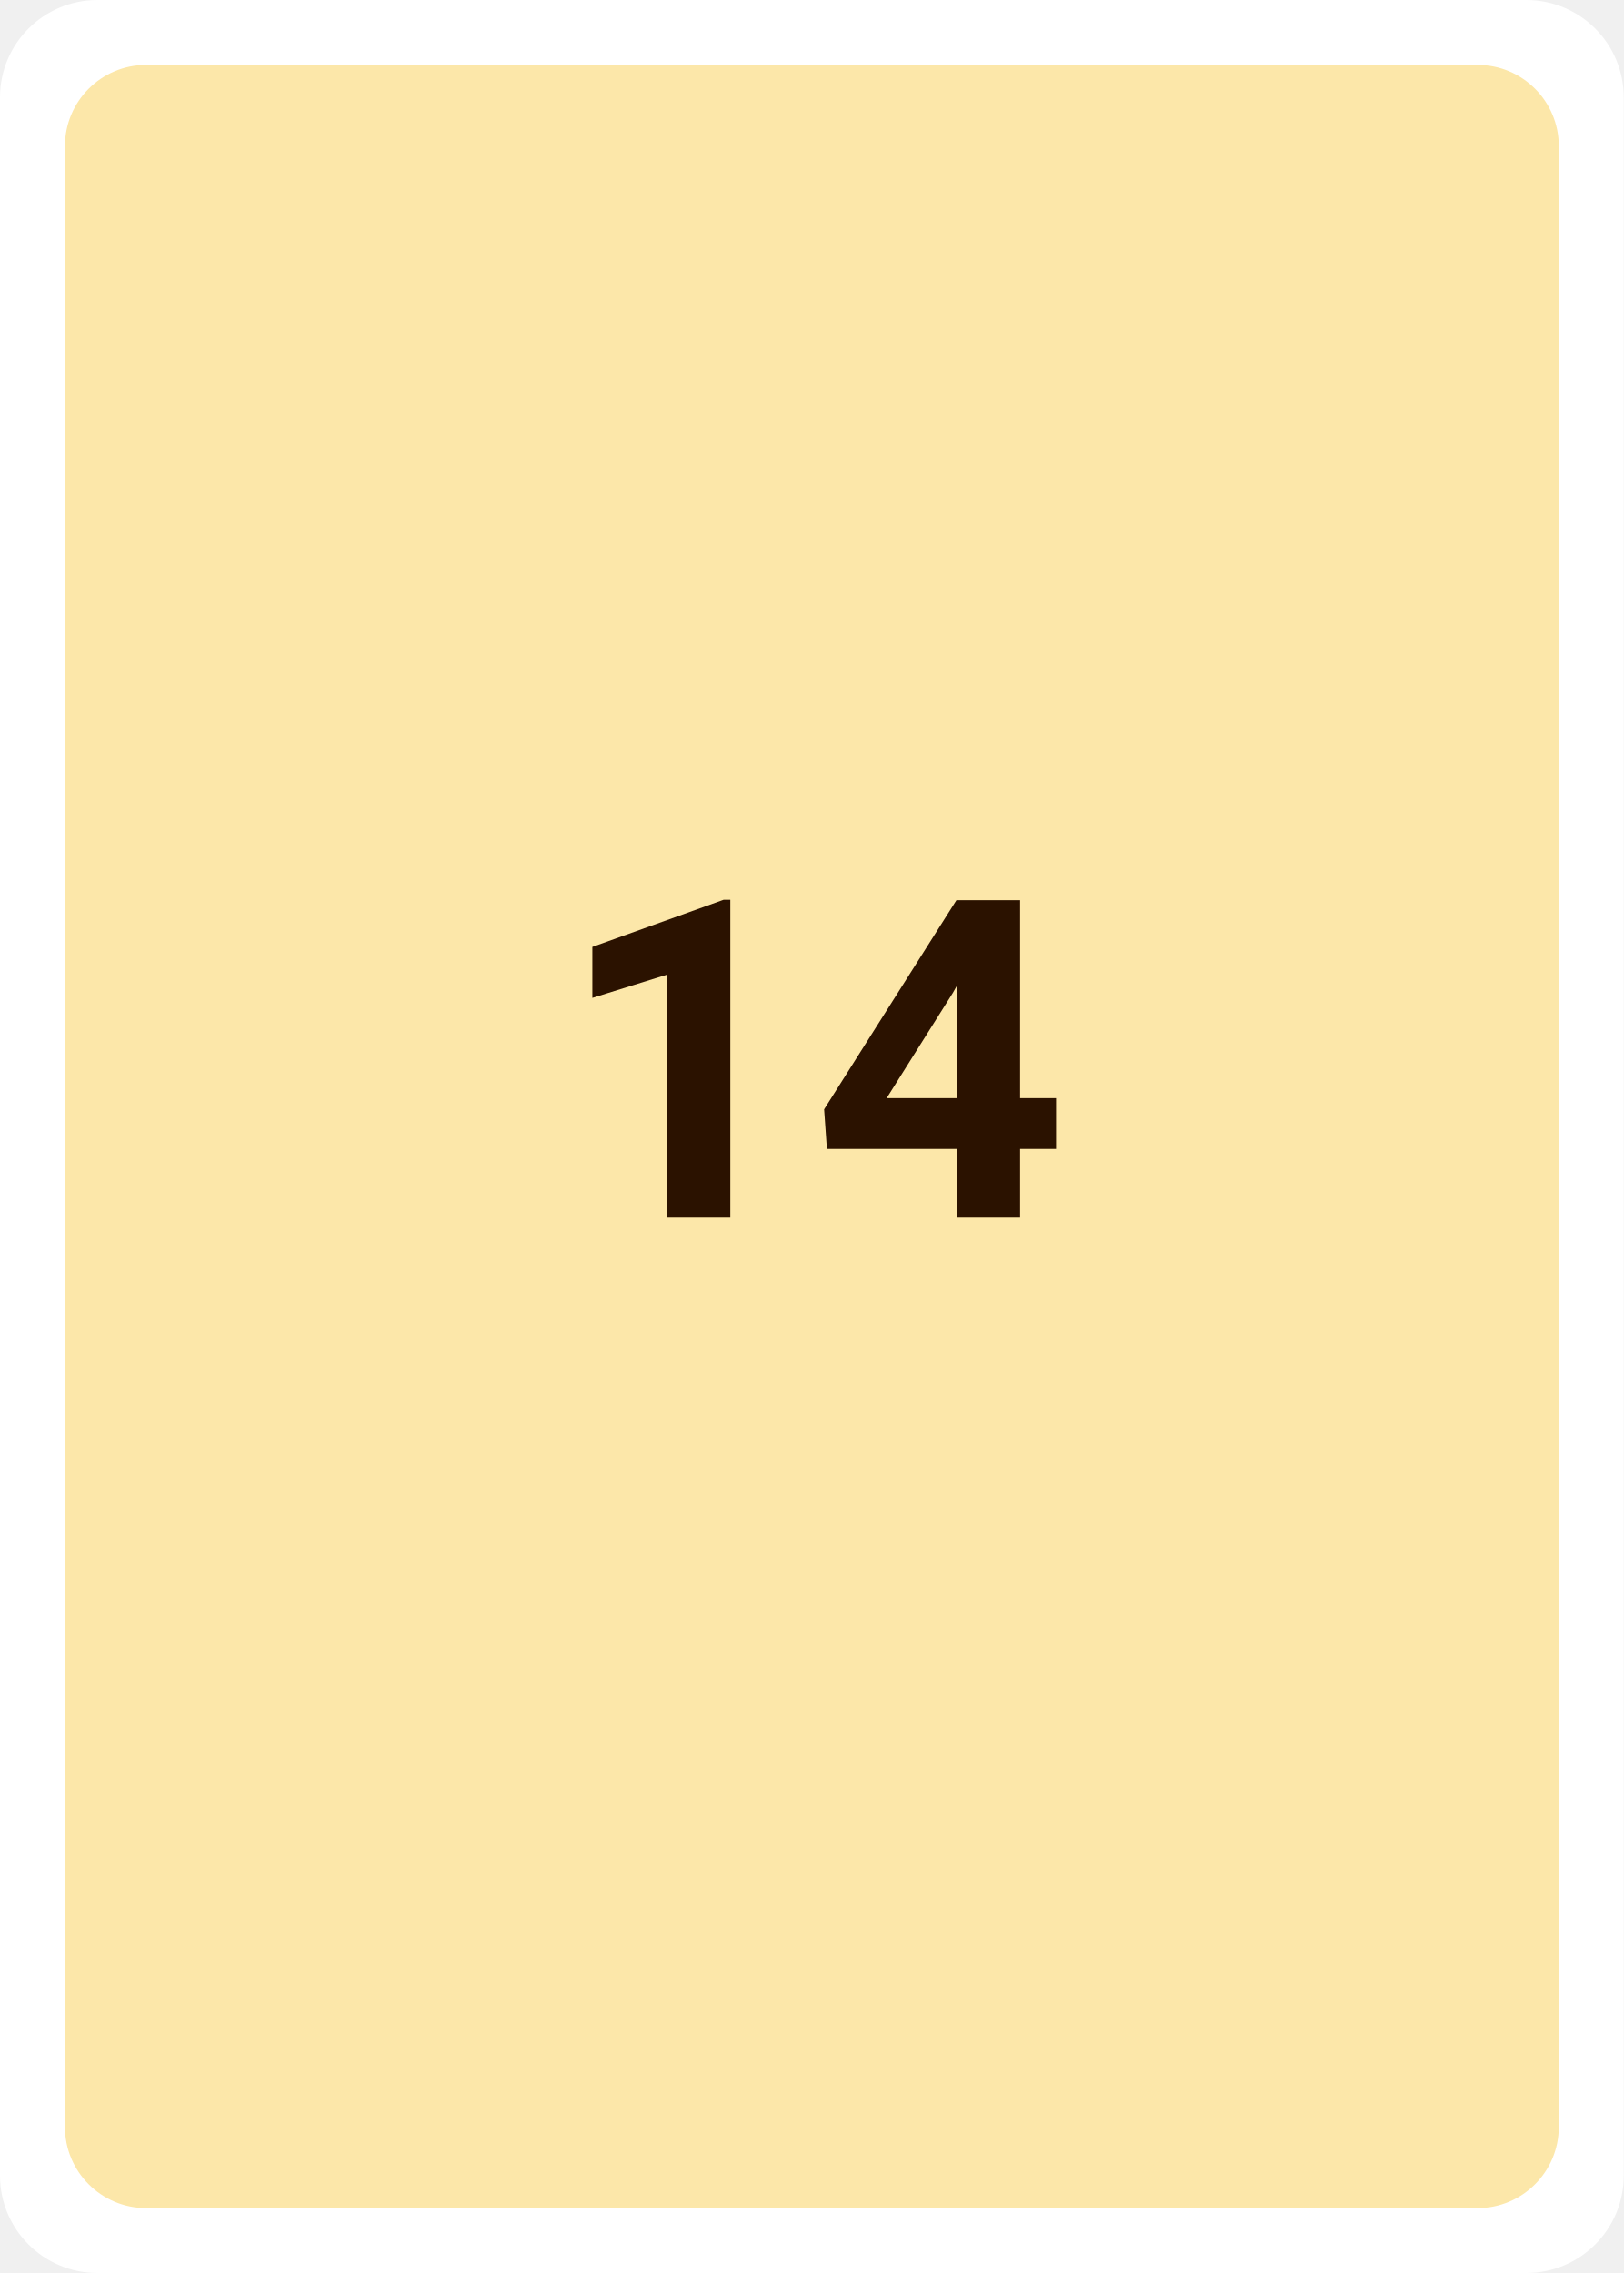
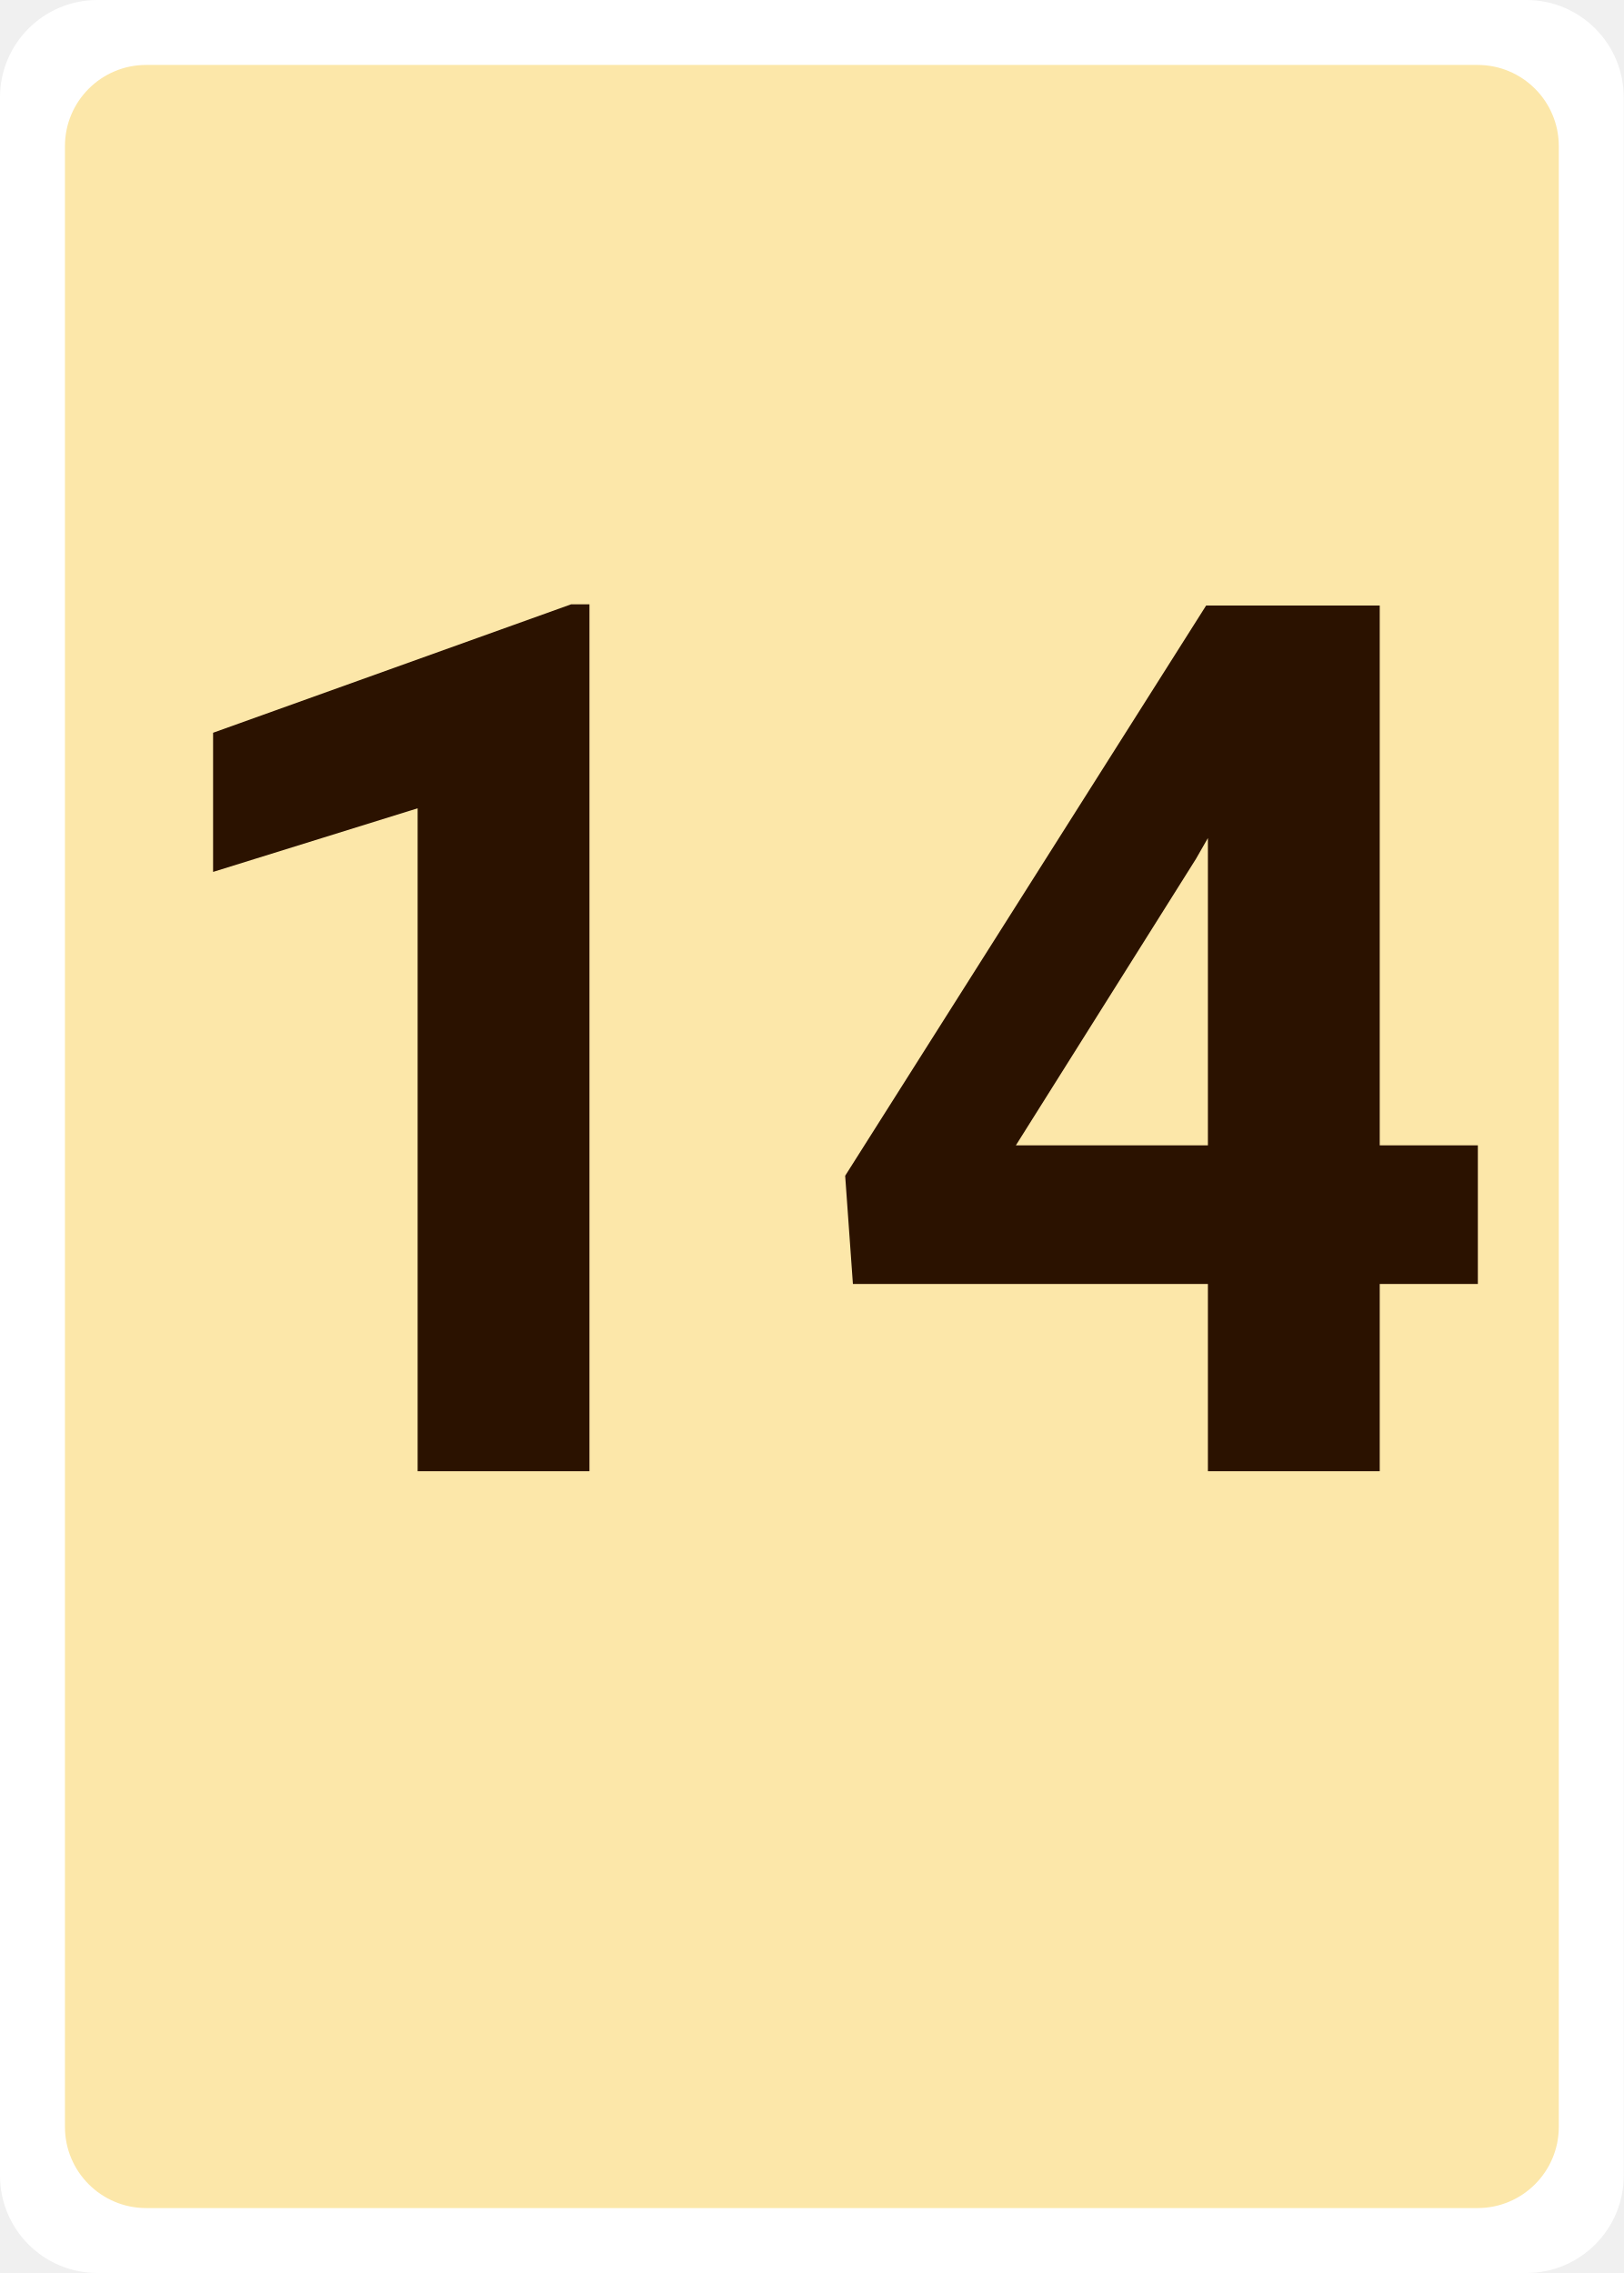
<svg xmlns="http://www.w3.org/2000/svg" width="400" height="560" viewBox="0 0 400 560">
  <rect width="400" height="560" rx="24" fill="#fff" />
  <rect x="16" y="16" width="368" height="528" rx="20" fill="#FCE7A9" />
-   <text x="200" y="300" text-anchor="middle" font-family="system-ui,Segoe UI,Roboto" font-size="110" fill="#2b1200" font-weight="700">14</text>
+   <text x="200" y="280" text-anchor="middle" dominant-baseline="middle" font-family="system-ui,Segoe UI,Roboto" font-size="300" fill="#2b1200" font-weight="700">14</text>
</svg>
